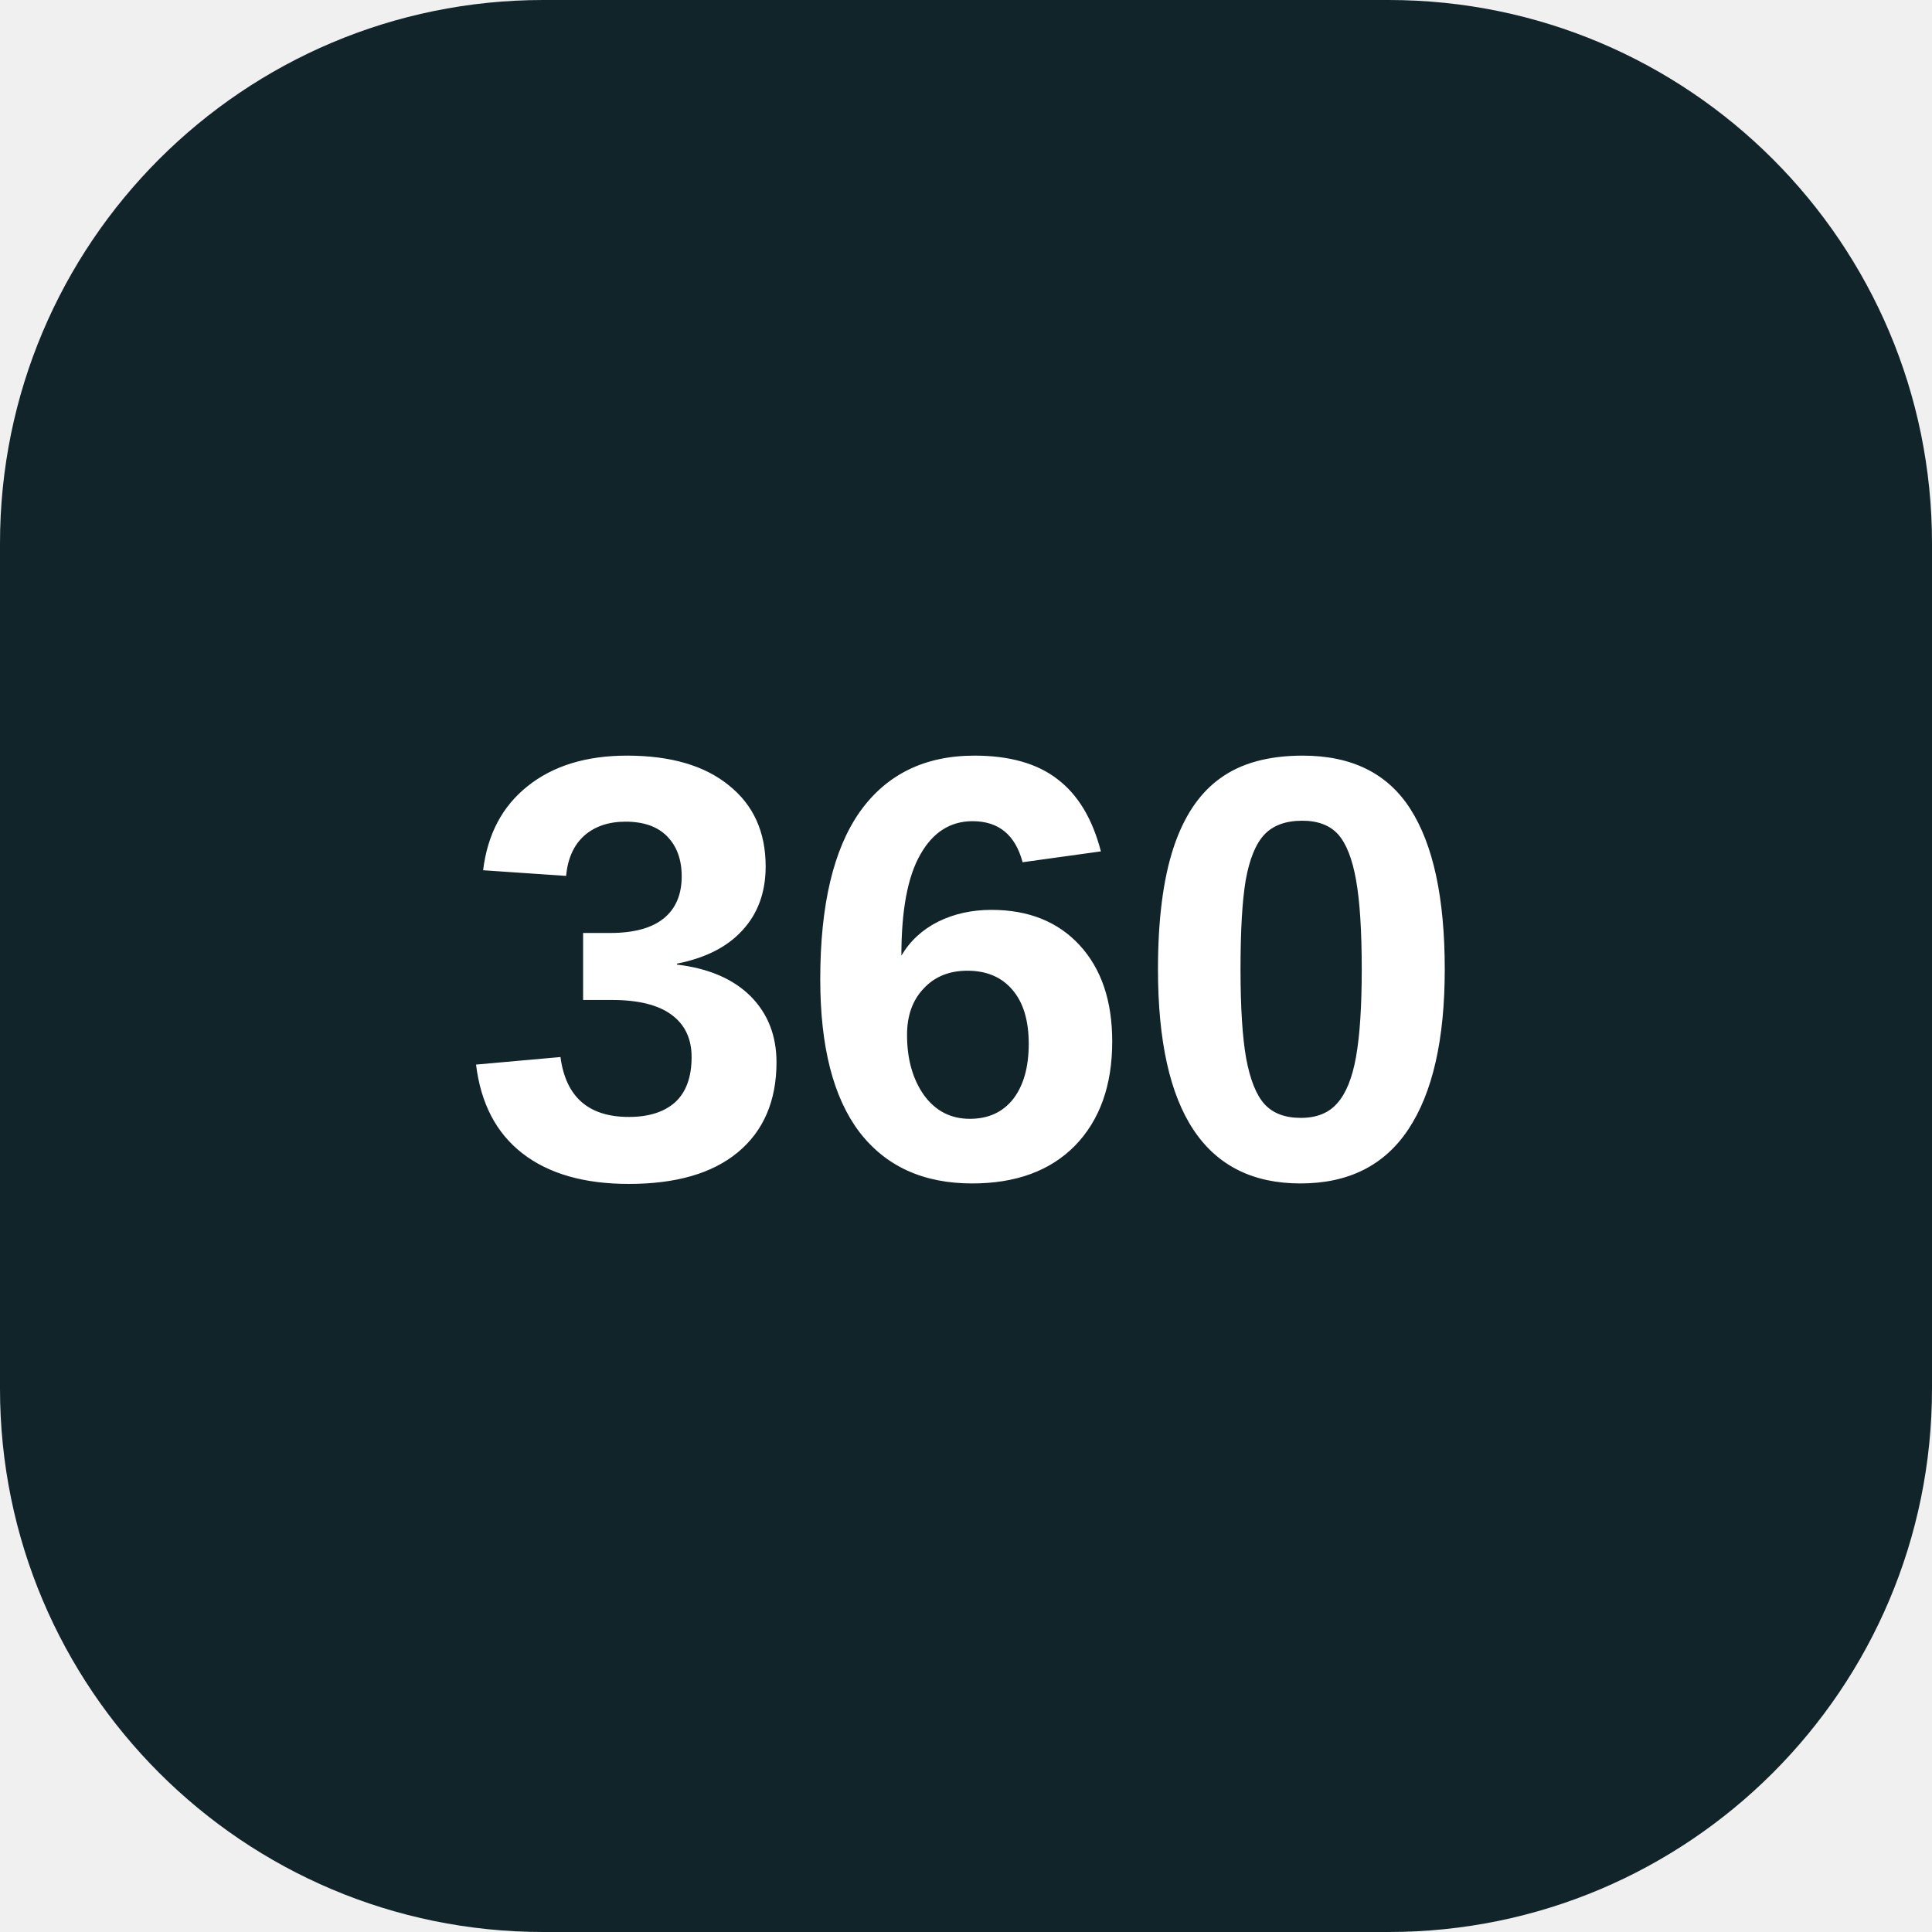
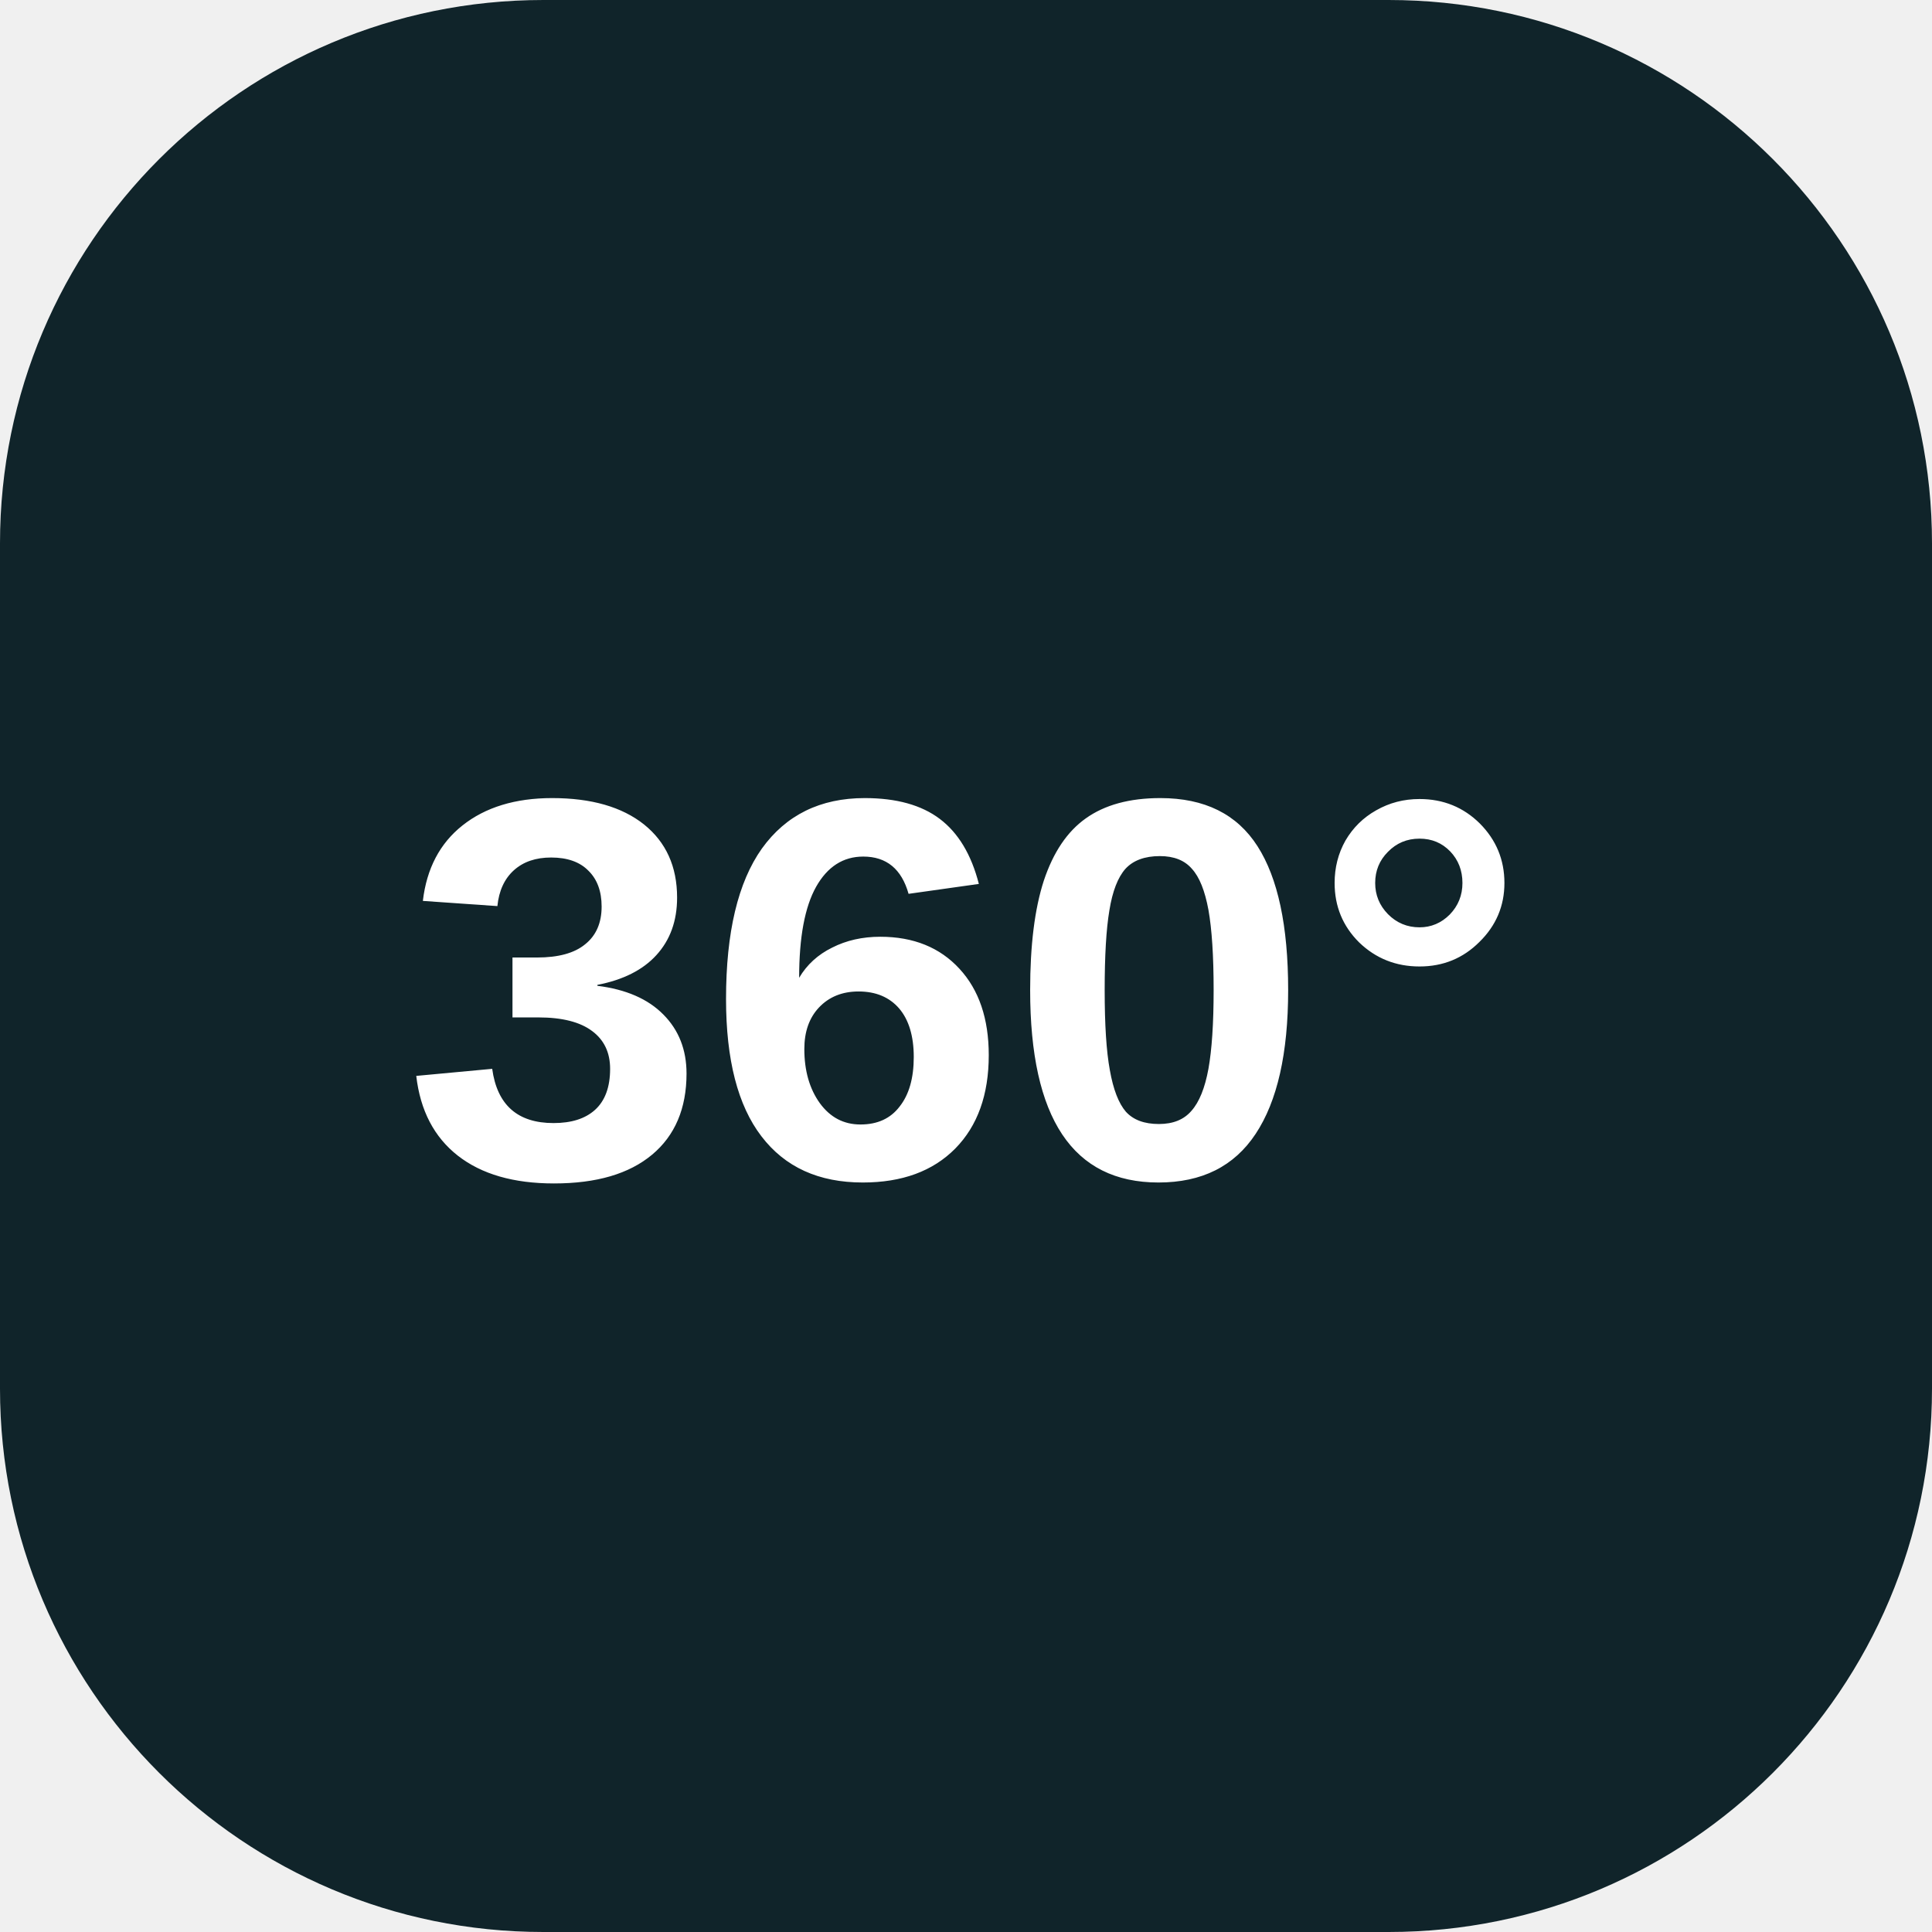
<svg xmlns="http://www.w3.org/2000/svg" viewBox="0 0 64 64">
  <rect width="64" height="64" rx="18" fill="#10242a" />
-   <text x="32" y="39" text-anchor="middle" font-family="Arial" font-size="20" font-weight="800" fill="white">360</text>
+   <text x="32" y="39" text-anchor="middle" font-family="Arial" font-size="18" font-weight="800" fill="white">360°</text>
</svg>
